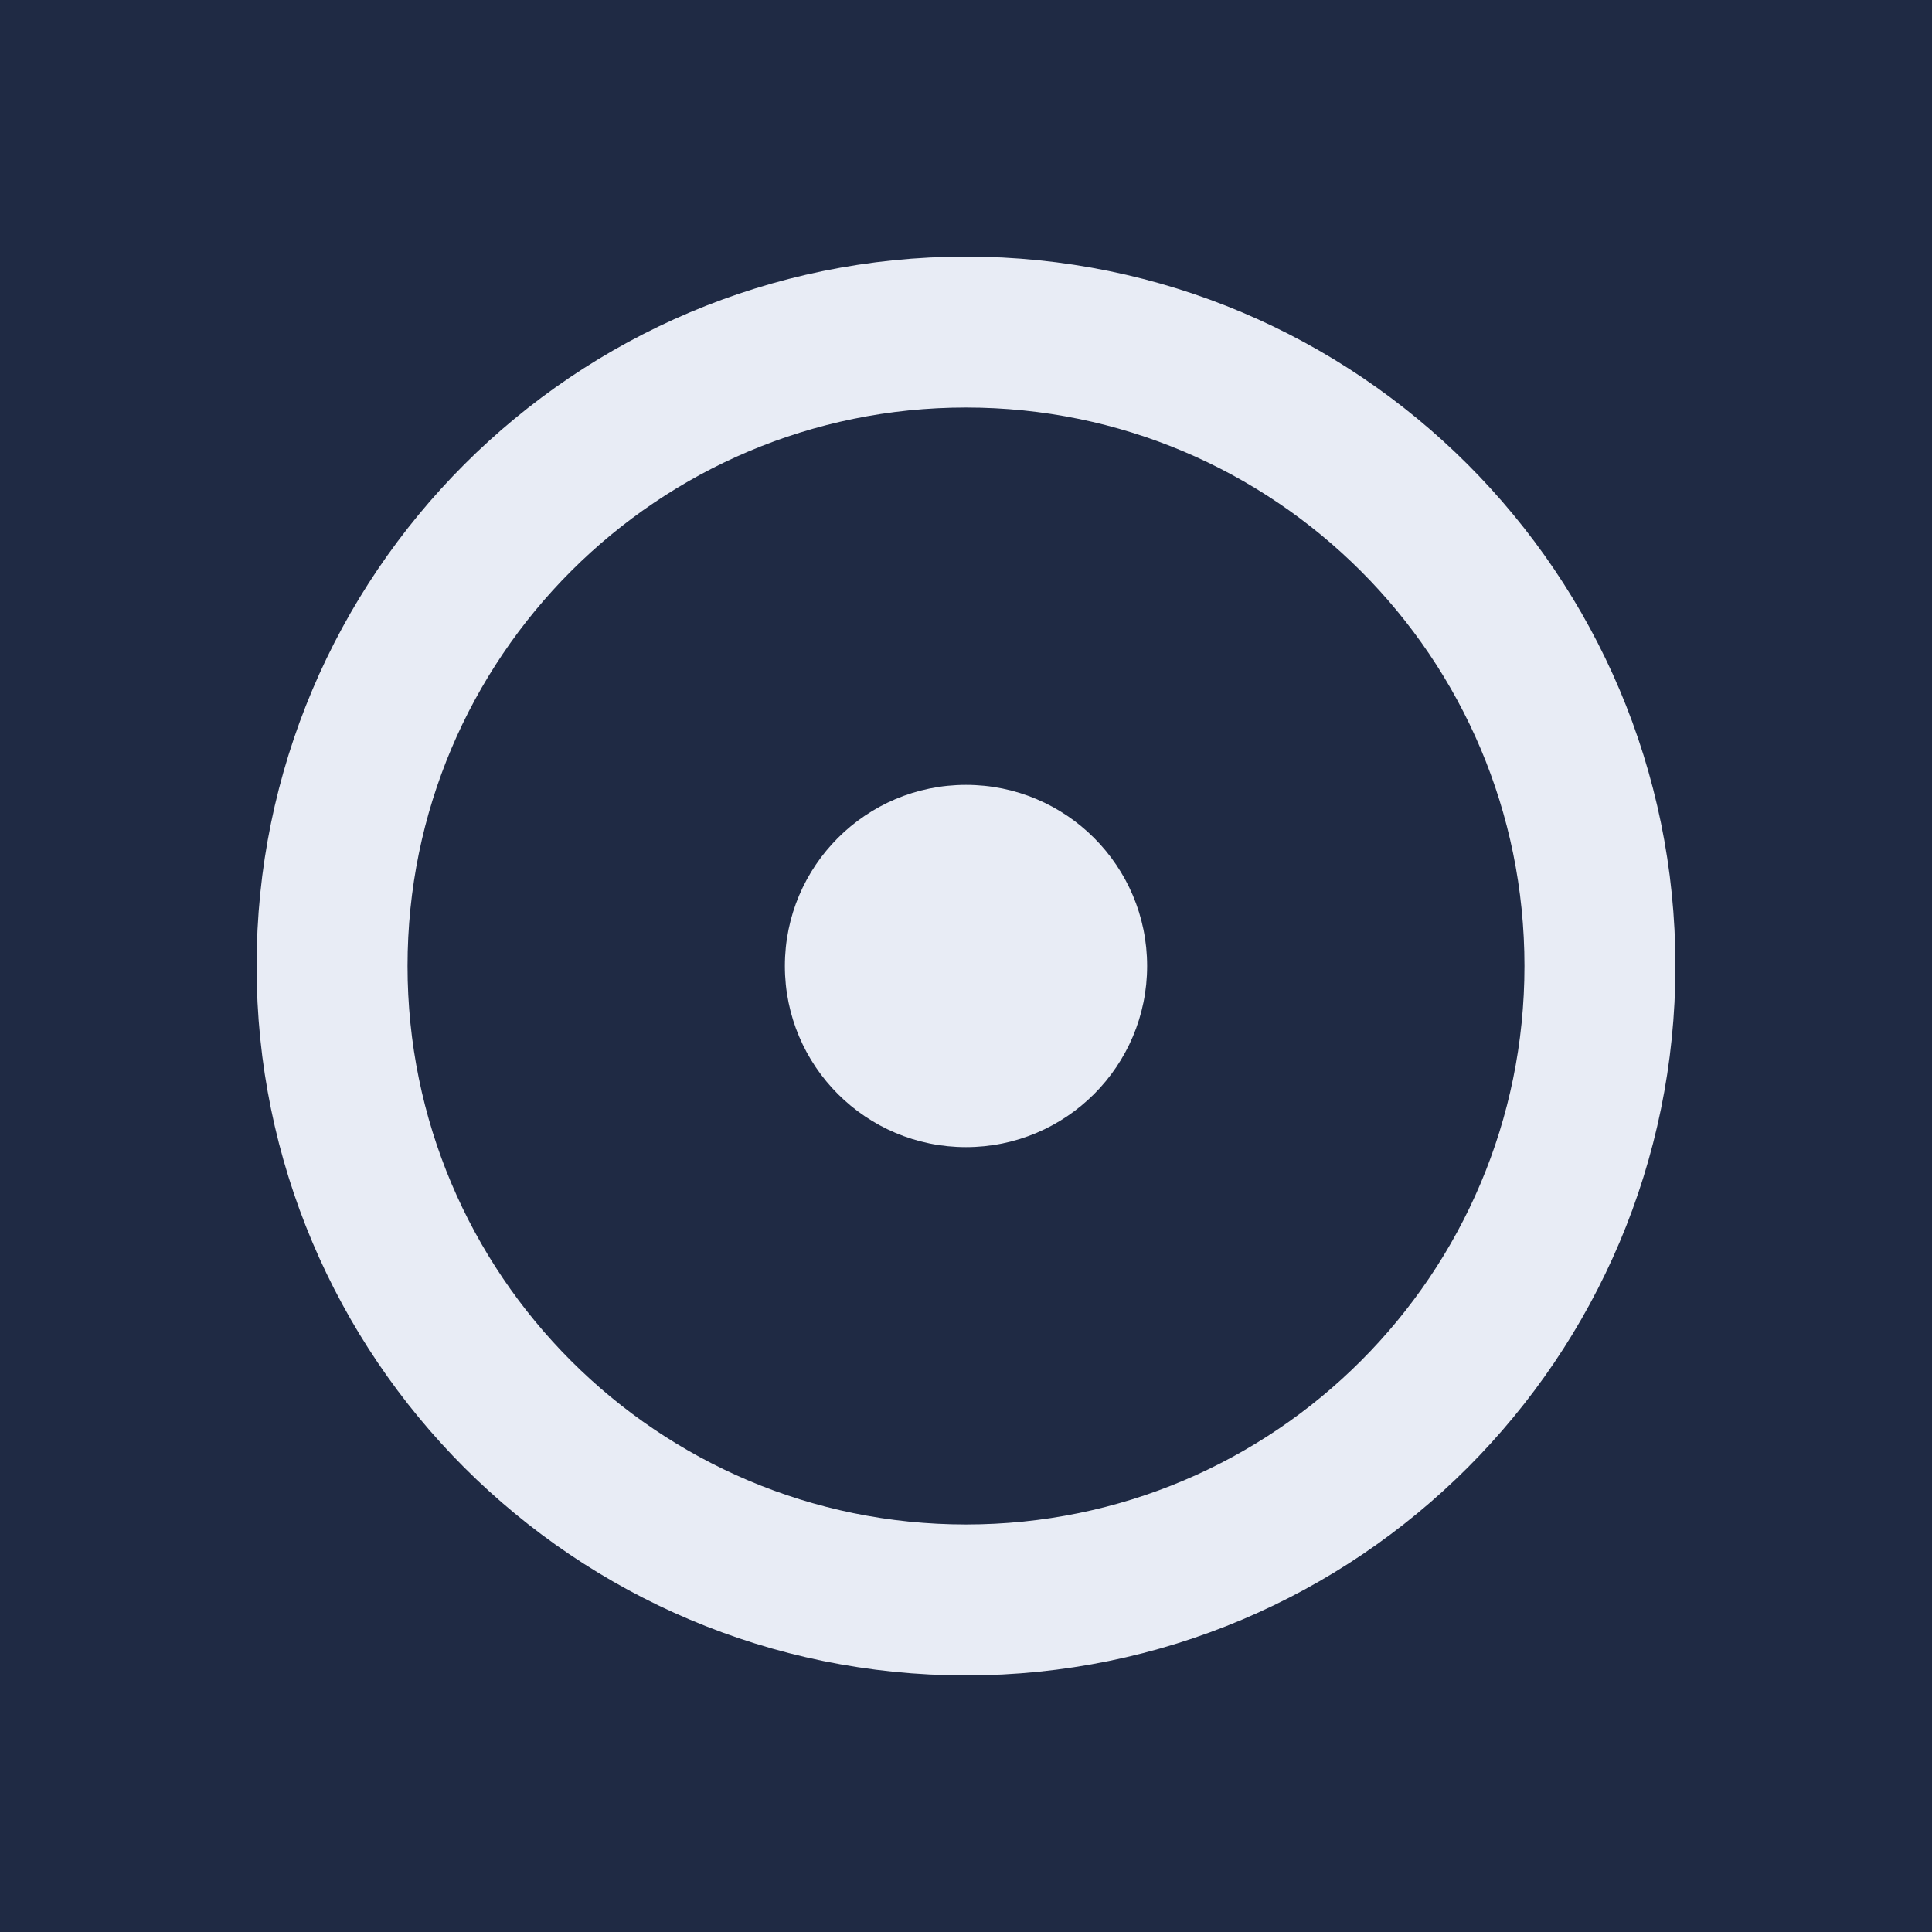
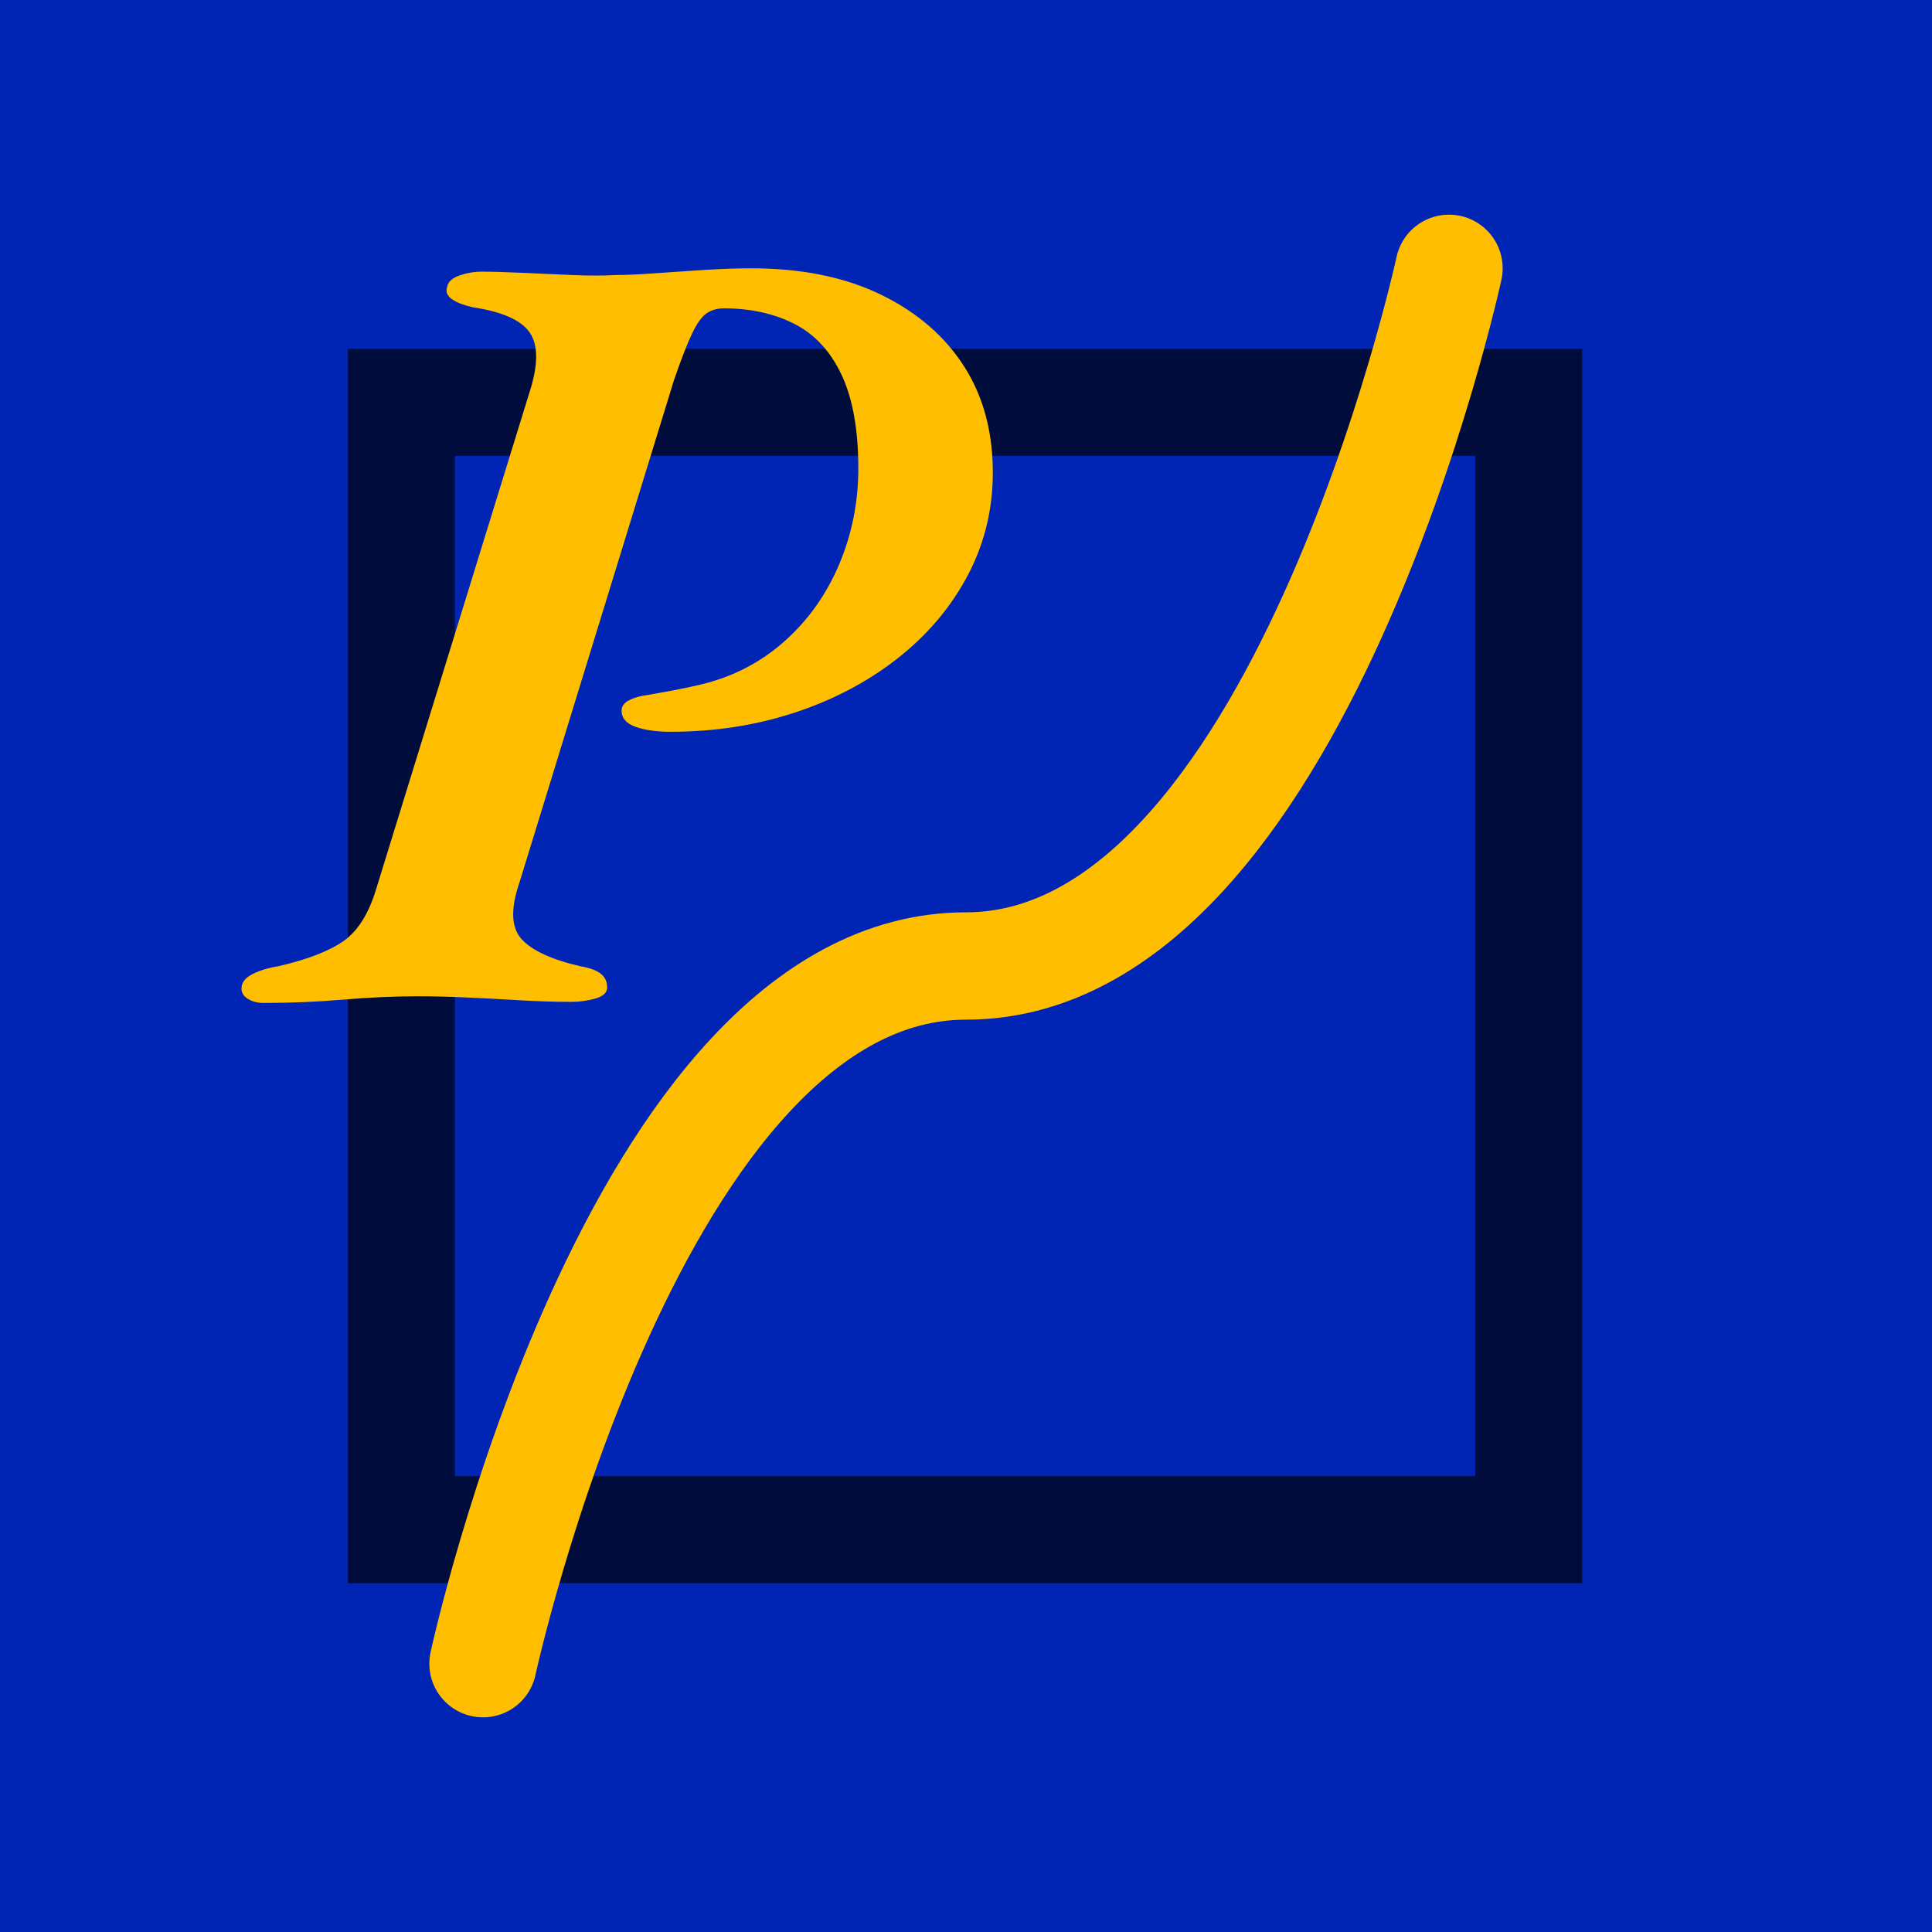
- <svg xmlns="http://www.w3.org/2000/svg" viewBox="0 0 512 512">
-   <rect width="512" height="512" fill="#1f2a44" />
-   <circle cx="256" cy="256" r="168" fill="none" stroke="#e8ecf5" stroke-width="40" />
-   <circle cx="256" cy="256" r="48" fill="#e8ecf5" />
+ <svg xmlns="http://www.w3.org/2000/svg" viewBox="18 18 72 72">
+   <g>
+     <g style="fill-rule:evenodd;clip-rule:evenodd;stroke-linejoin:round;stroke-miterlimit:2;">
+       <rect id="Artboard1" x="0" y="0" width="108" height="108" style="fill:rgb(0,37,181);" />
+     </g>
+     <g style="fill-rule:evenodd;clip-rule:evenodd;stroke-linecap:round;stroke-linejoin:round;stroke-miterlimit:1.5;">
+       <rect id="Artboard1" x="0" y="0" width="108" height="108" style="fill:rgb(0,37,181);fill-opacity:0;" />
+       <g id="Artboard11">
+         <path d="M76.964,31L76.964,77L30.964,77L30.964,31L76.964,31ZM72.977,34.988L34.952,34.988L34.952,73.012L72.977,73.012L72.977,34.988Z" style="fill:rgb(0,12,60);" />
+         <path d="M72,28C72,28 66.369,54 54,54C41.631,54 36,80 36,80" style="fill:none;stroke:rgb(255,191,0);stroke-width:4px;" />
+         <path d="M27.828,55.377C27.607,55.377 27.414,55.329 27.249,55.232C27.083,55.136 27,55.004 27,54.839C27,54.618 27.138,54.438 27.414,54.3C27.69,54.162 28.008,54.066 28.367,54.01C29.444,53.762 30.251,53.451 30.79,53.079C31.328,52.706 31.735,52.064 32.012,51.153L37.727,32.639C38.059,31.617 38.065,30.872 37.748,30.402C37.43,29.933 36.719,29.615 35.615,29.45C35.256,29.367 34.994,29.263 34.828,29.139C34.662,29.015 34.607,28.87 34.662,28.704C34.69,28.511 34.842,28.366 35.118,28.269C35.394,28.173 35.67,28.124 35.946,28.124C36.333,28.124 36.83,28.138 37.437,28.166C38.045,28.193 38.666,28.221 39.301,28.249C39.936,28.276 40.488,28.276 40.958,28.249C41.344,28.249 41.821,28.228 42.387,28.186C42.953,28.145 43.56,28.104 44.209,28.062C44.858,28.021 45.459,28 46.011,28C47.888,28 49.504,28.331 50.857,28.994C52.21,29.657 53.245,30.561 53.963,31.707C54.681,32.853 55.026,34.213 54.998,35.787C54.971,37.14 54.64,38.396 54.004,39.556C53.369,40.715 52.5,41.723 51.395,42.579C50.291,43.435 49.02,44.098 47.585,44.567C46.149,45.037 44.616,45.271 42.987,45.271C42.463,45.271 42.028,45.209 41.683,45.085C41.337,44.961 41.165,44.76 41.165,44.484C41.165,44.319 41.262,44.187 41.455,44.091C41.648,43.994 41.869,43.932 42.118,43.904C42.421,43.849 42.725,43.794 43.029,43.739C43.332,43.684 43.664,43.615 44.023,43.532C45.238,43.256 46.294,42.724 47.191,41.937C48.089,41.15 48.779,40.191 49.262,39.059C49.745,37.926 49.987,36.725 49.987,35.455C49.987,34.019 49.78,32.86 49.366,31.976C48.951,31.093 48.365,30.457 47.605,30.071C46.846,29.684 45.969,29.491 44.975,29.491C44.727,29.491 44.513,29.553 44.333,29.677C44.154,29.802 43.974,30.05 43.795,30.423C43.615,30.796 43.388,31.382 43.112,32.183L37.354,50.904C37.023,51.87 37.051,52.568 37.437,52.996C37.824,53.424 38.556,53.762 39.632,54.01C39.964,54.066 40.212,54.155 40.378,54.28C40.544,54.404 40.626,54.576 40.626,54.797C40.626,54.991 40.482,55.129 40.192,55.212C39.902,55.294 39.605,55.336 39.301,55.336C38.666,55.336 38.003,55.315 37.313,55.274C36.623,55.232 35.96,55.198 35.325,55.17C34.69,55.142 34.11,55.129 33.585,55.129C32.702,55.129 31.77,55.17 30.79,55.253C29.81,55.336 28.822,55.377 27.828,55.377Z" style="fill:rgb(255,191,0);fill-rule:nonzero;" />
+       </g>
+     </g>
+   </g>
</svg>
